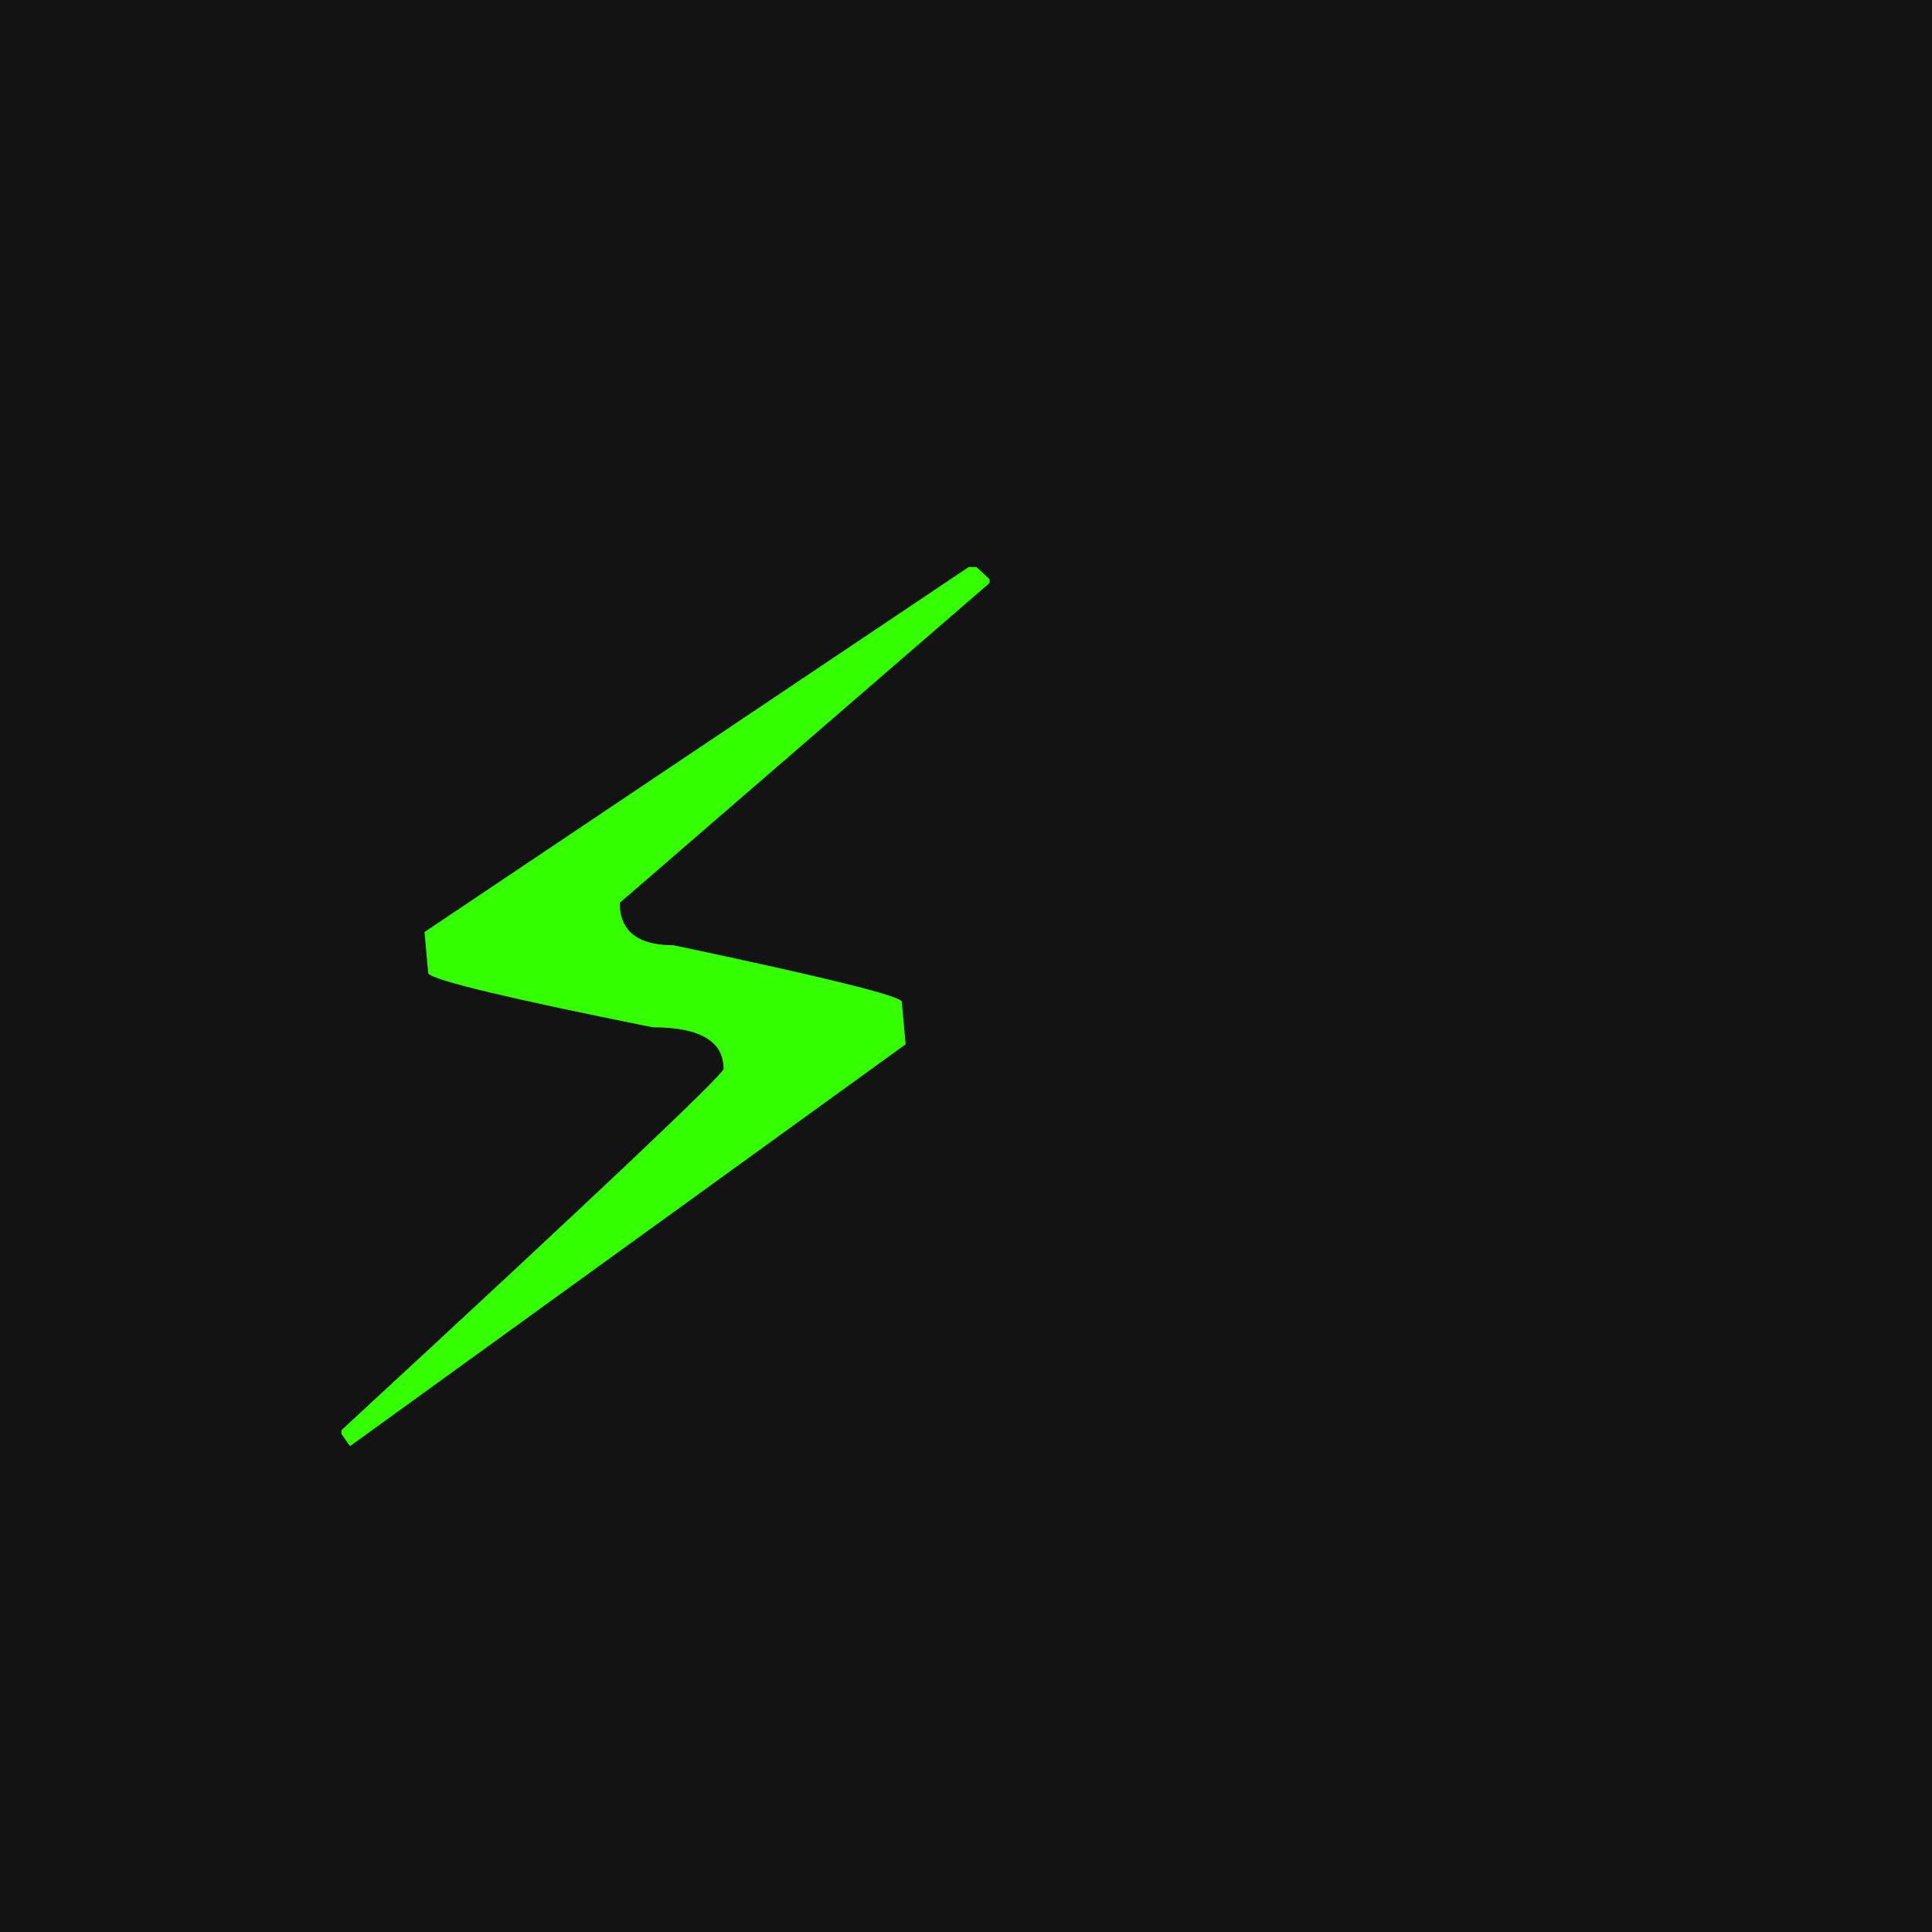
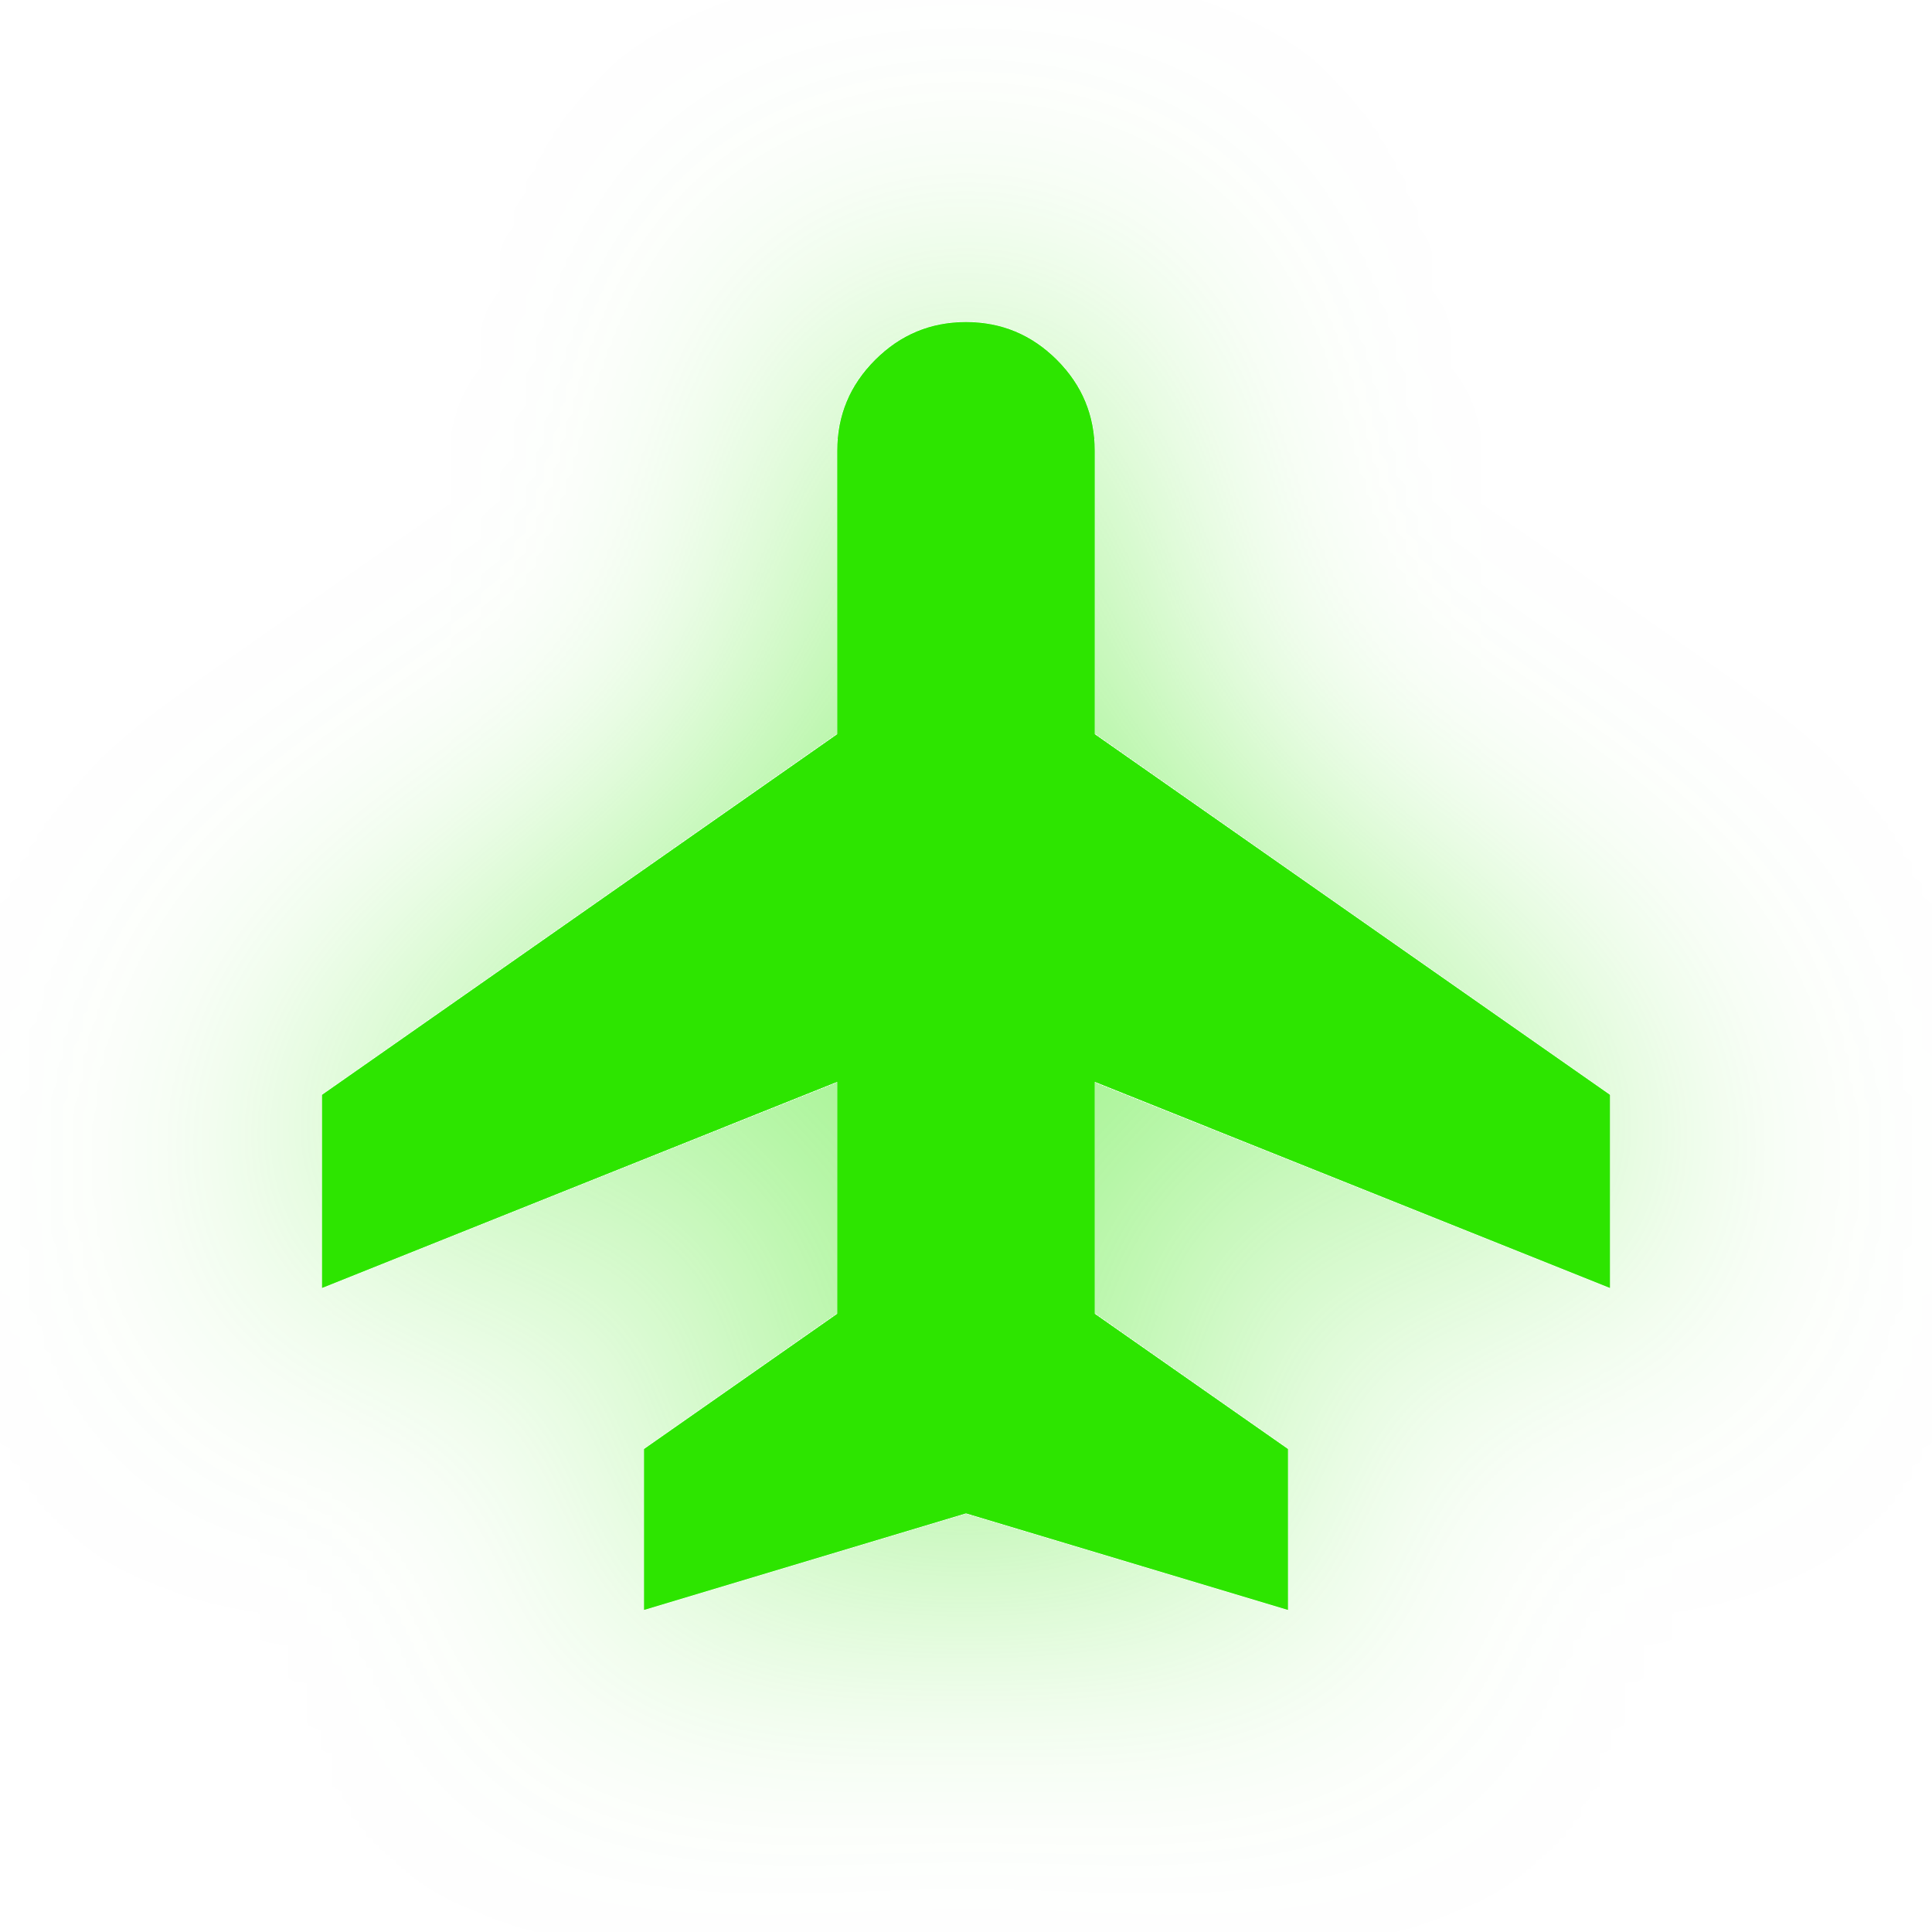
- <svg xmlns="http://www.w3.org/2000/svg" viewBox="0 0 32 32">
-   <rect width="32" height="32" fill="#131313" />
-   <text x="4" y="24" font-family="monospace" font-size="20" fill="#33ff00">⚡</text>
+ <svg xmlns="http://www.w3.org/2000/svg" width="30" height="30" viewBox="0 0 30 30" fill="none">
+   <g filter="url(#filter0_d_1_25)">
+     <path d="M10 25V22.5L13 20.4V16.8L5 20V17L13 11.4V7C13 6.45 13.196 5.979 13.588 5.588C13.979 5.196 14.45 5 15 5C15.55 5 16.021 5.196 16.413 5.588C16.804 5.979 17 6.45 17 7V11.4L25 17V20L17 16.8V20.4L20 22.5V25L15 23.5L10 25Z" fill="#2DE500" />
+   </g>
+   <defs>
+     <filter id="filter0_d_1_25" x="0" y="0" width="30" height="30" filterUnits="userSpaceOnUse" color-interpolation-filters="sRGB">
+       <feFlood flood-opacity="0" result="BackgroundImageFix" />
+       <feColorMatrix in="SourceAlpha" type="matrix" values="0 0 0 0 0 0 0 0 0 0 0 0 0 0 0 0 0 0 127 0" result="hardAlpha" />
+       <feOffset />
+       <feGaussianBlur stdDeviation="2.5" />
+       <feComposite in2="hardAlpha" operator="out" />
+       <feColorMatrix type="matrix" values="0 0 0 0 0.176 0 0 0 0 0.898 0 0 0 0 0 0 0 0 0.5 0" />
+       <feBlend mode="normal" in2="BackgroundImageFix" result="effect1_dropShadow_1_25" />
+       <feBlend mode="normal" in="SourceGraphic" in2="effect1_dropShadow_1_25" result="shape" />
+     </filter>
+   </defs>
</svg>
